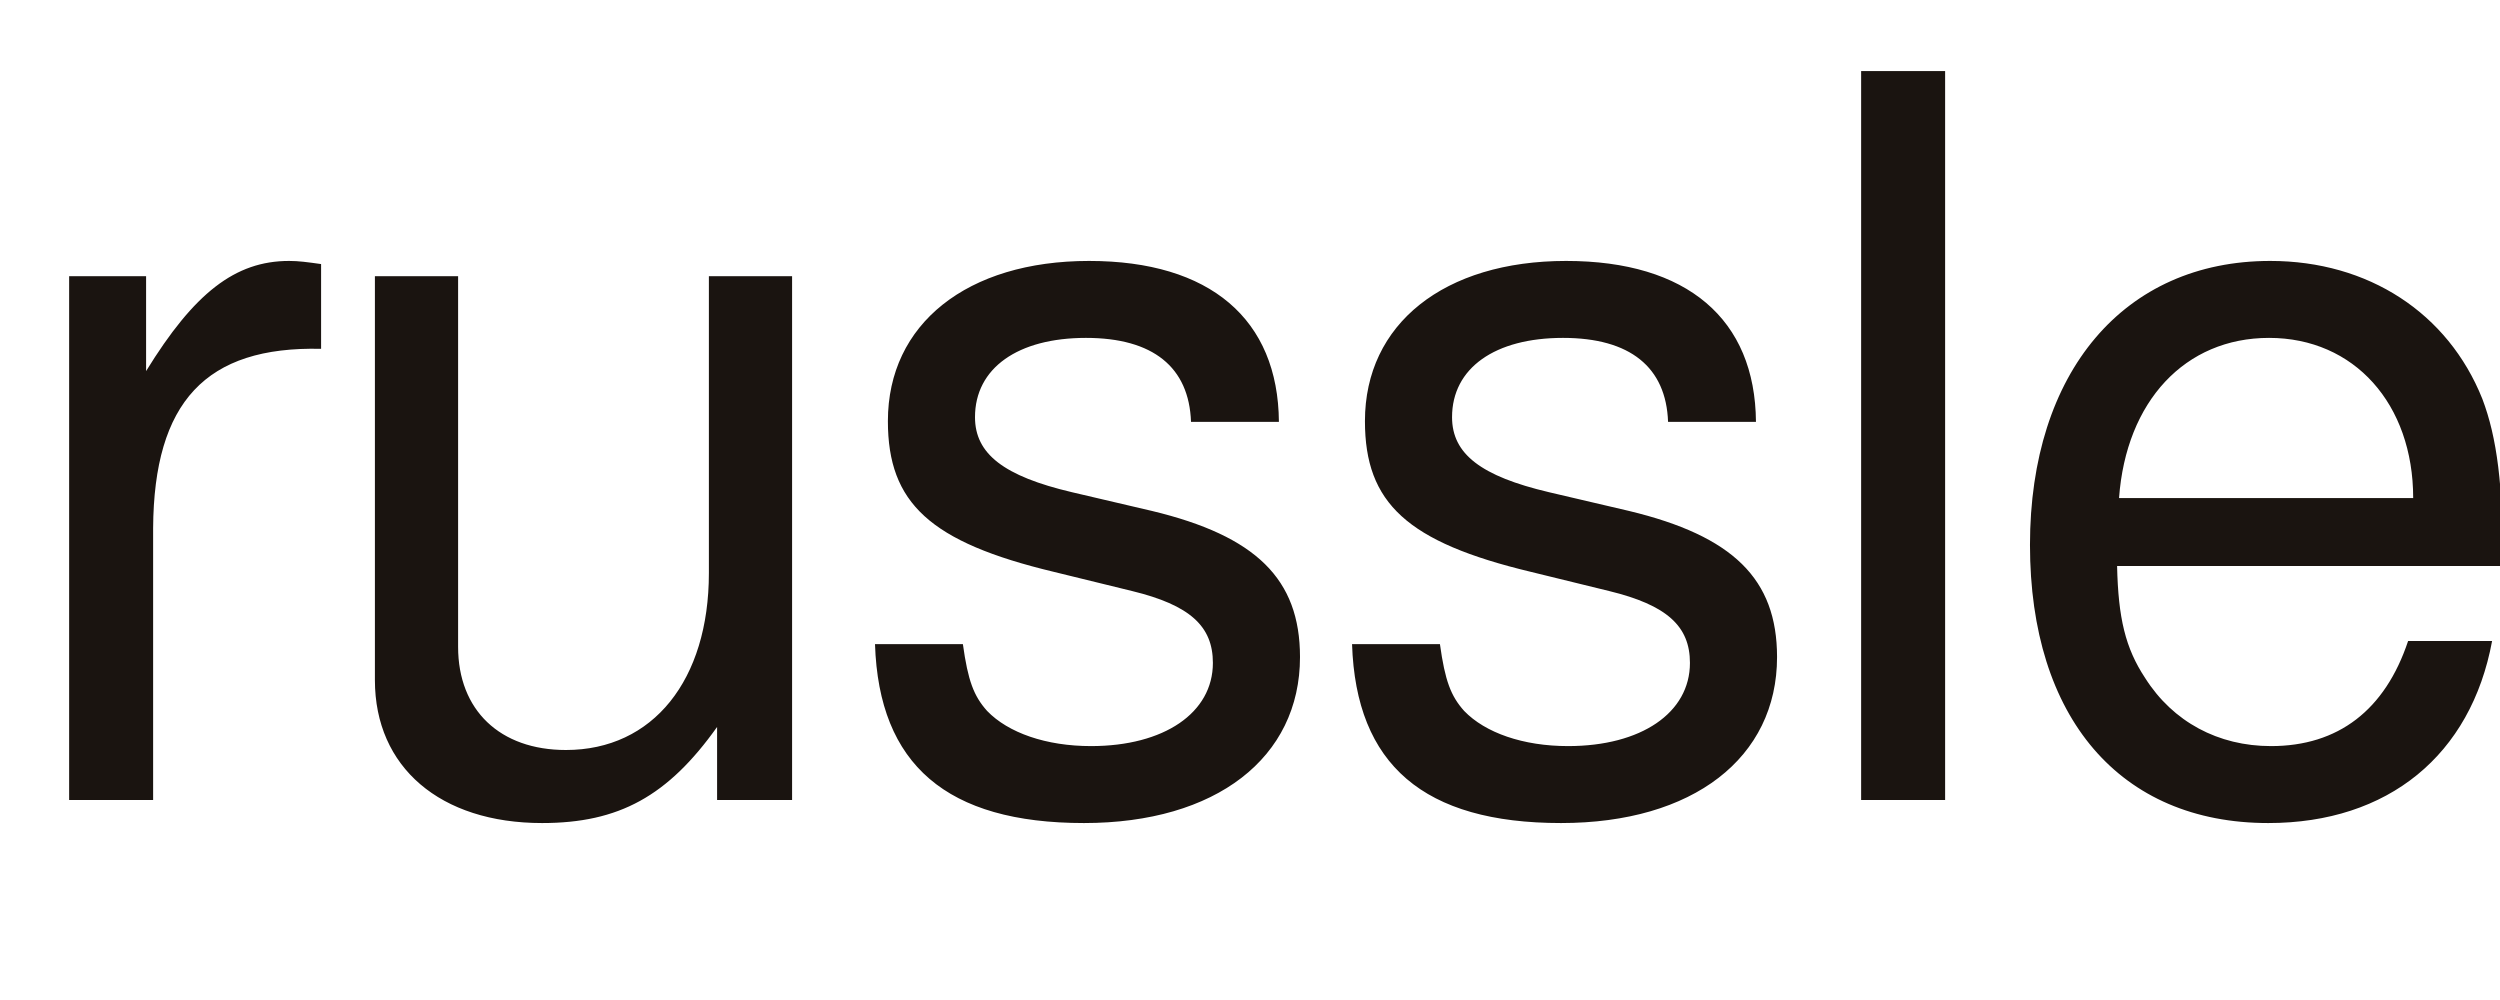
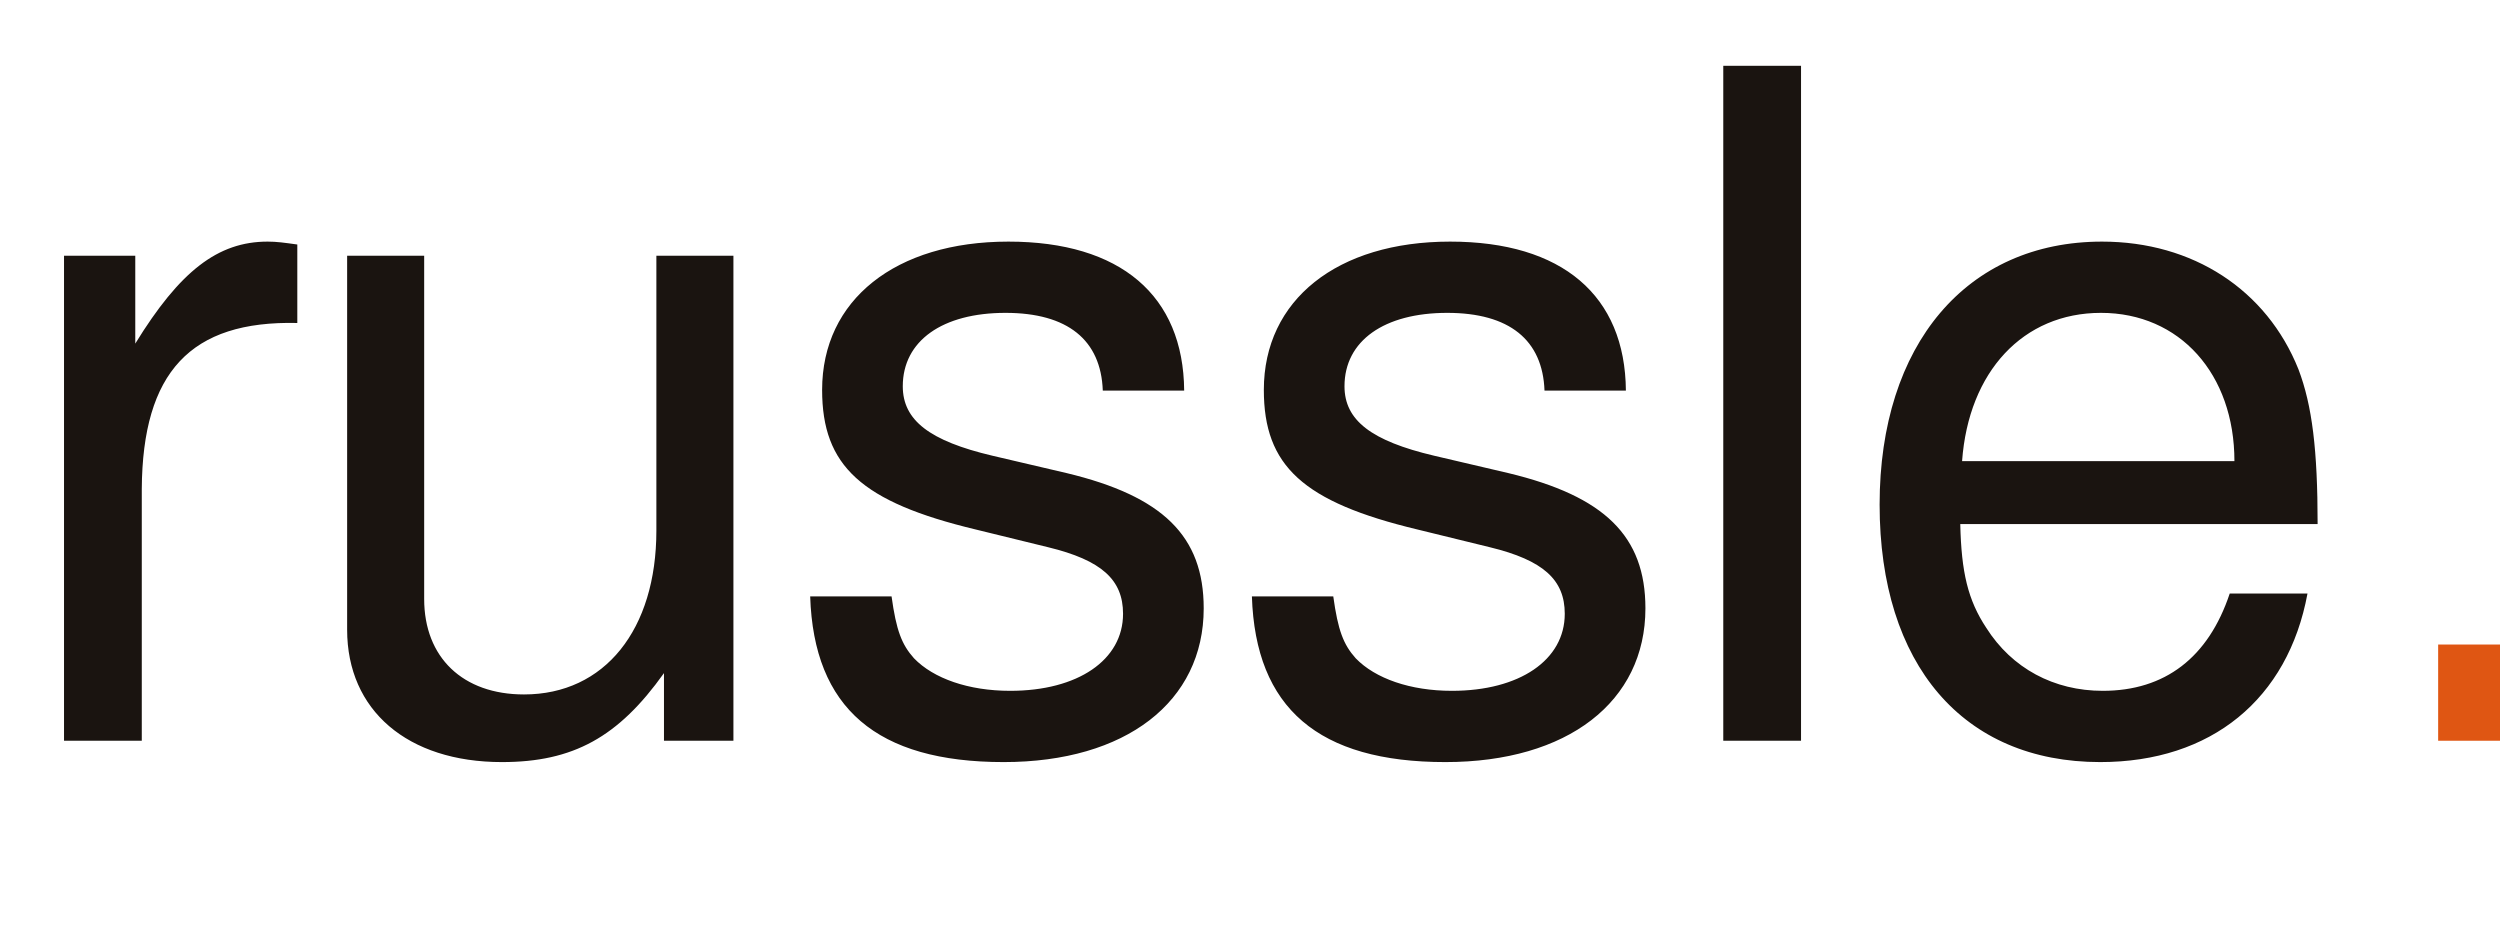
- <svg xmlns="http://www.w3.org/2000/svg" viewBox="0 0 100 40" role="img" aria-label="russle">
-   <text x="0" y="32" font-family="Satoshi, -apple-system, BlinkMacSystemFont, 'Segoe UI', Helvetica, Arial, sans-serif" font-size="40" font-weight="500" letter-spacing="-1" fill="#1A1410">russle</text>
+ <svg xmlns="http://www.w3.org/2000/svg" viewBox="0 0 108 40" role="img" aria-label="russle">
+   <text x="0" y="32" font-family="Satoshi, -apple-system, BlinkMacSystemFont, 'Segoe UI', Helvetica, Arial, sans-serif" font-size="40" font-weight="500" letter-spacing="-1" fill="#1A1410">russle<tspan fill="#DF5613">.</tspan>
+   </text>
</svg>
